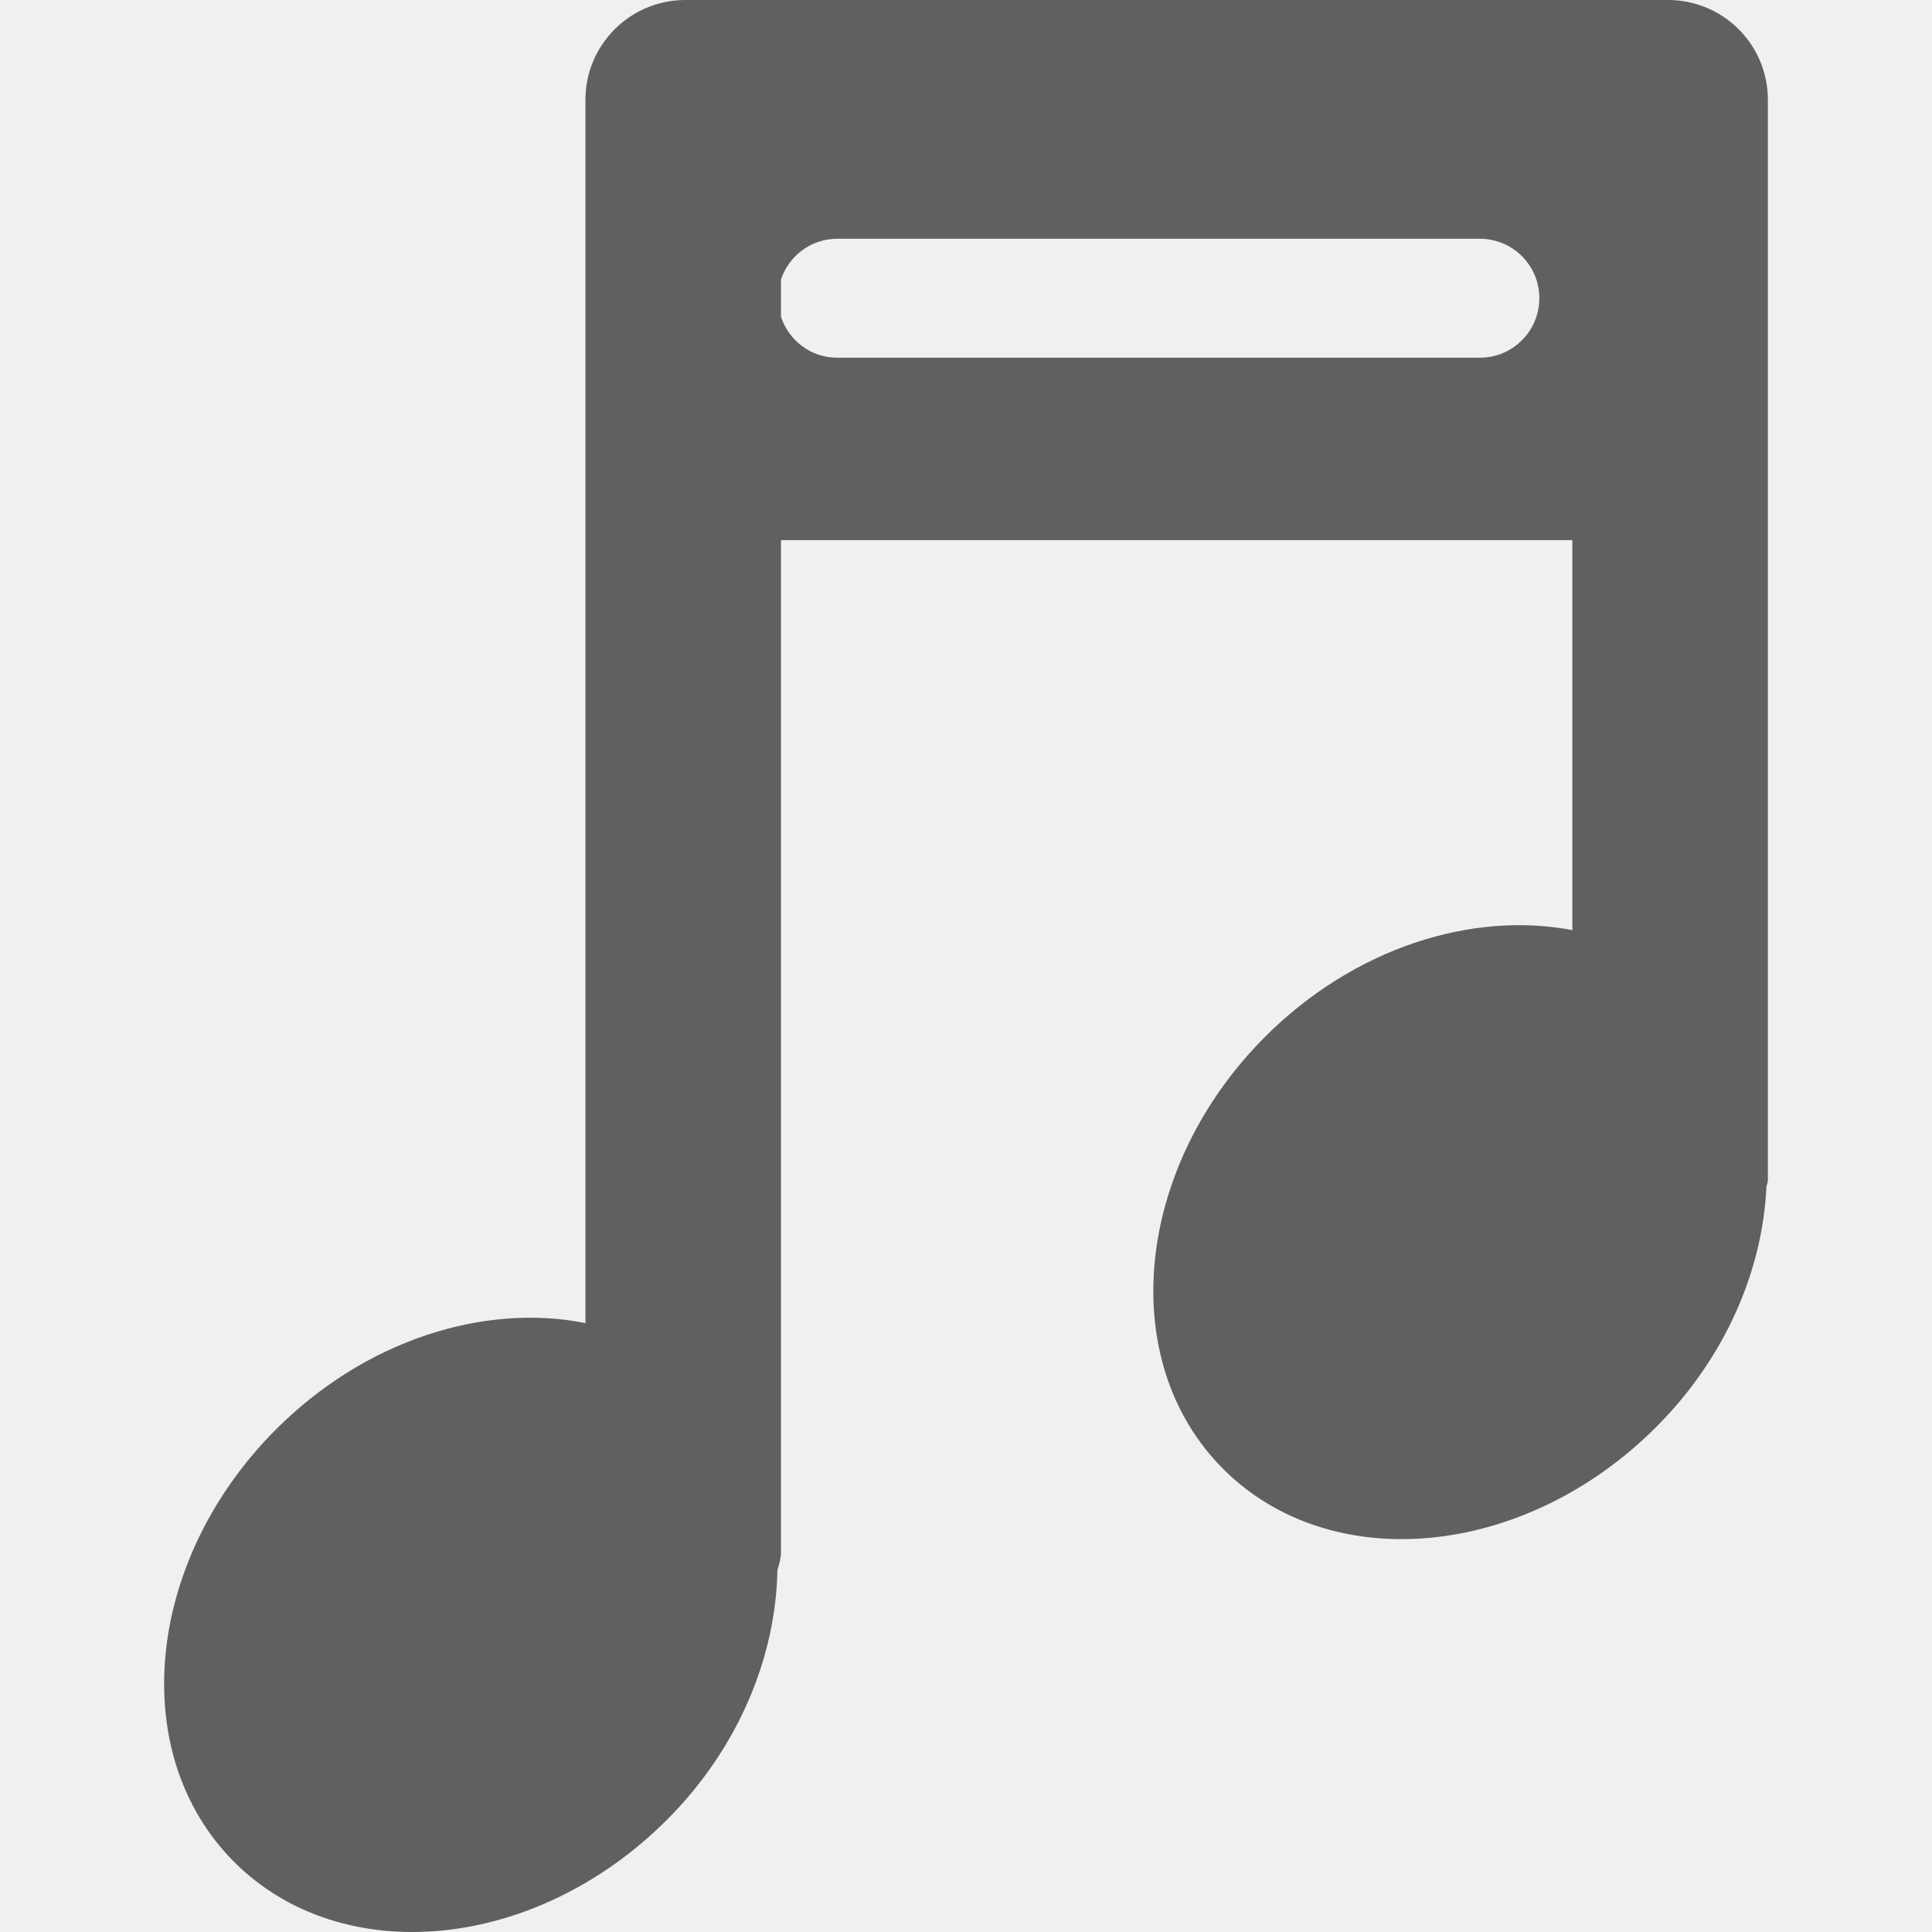
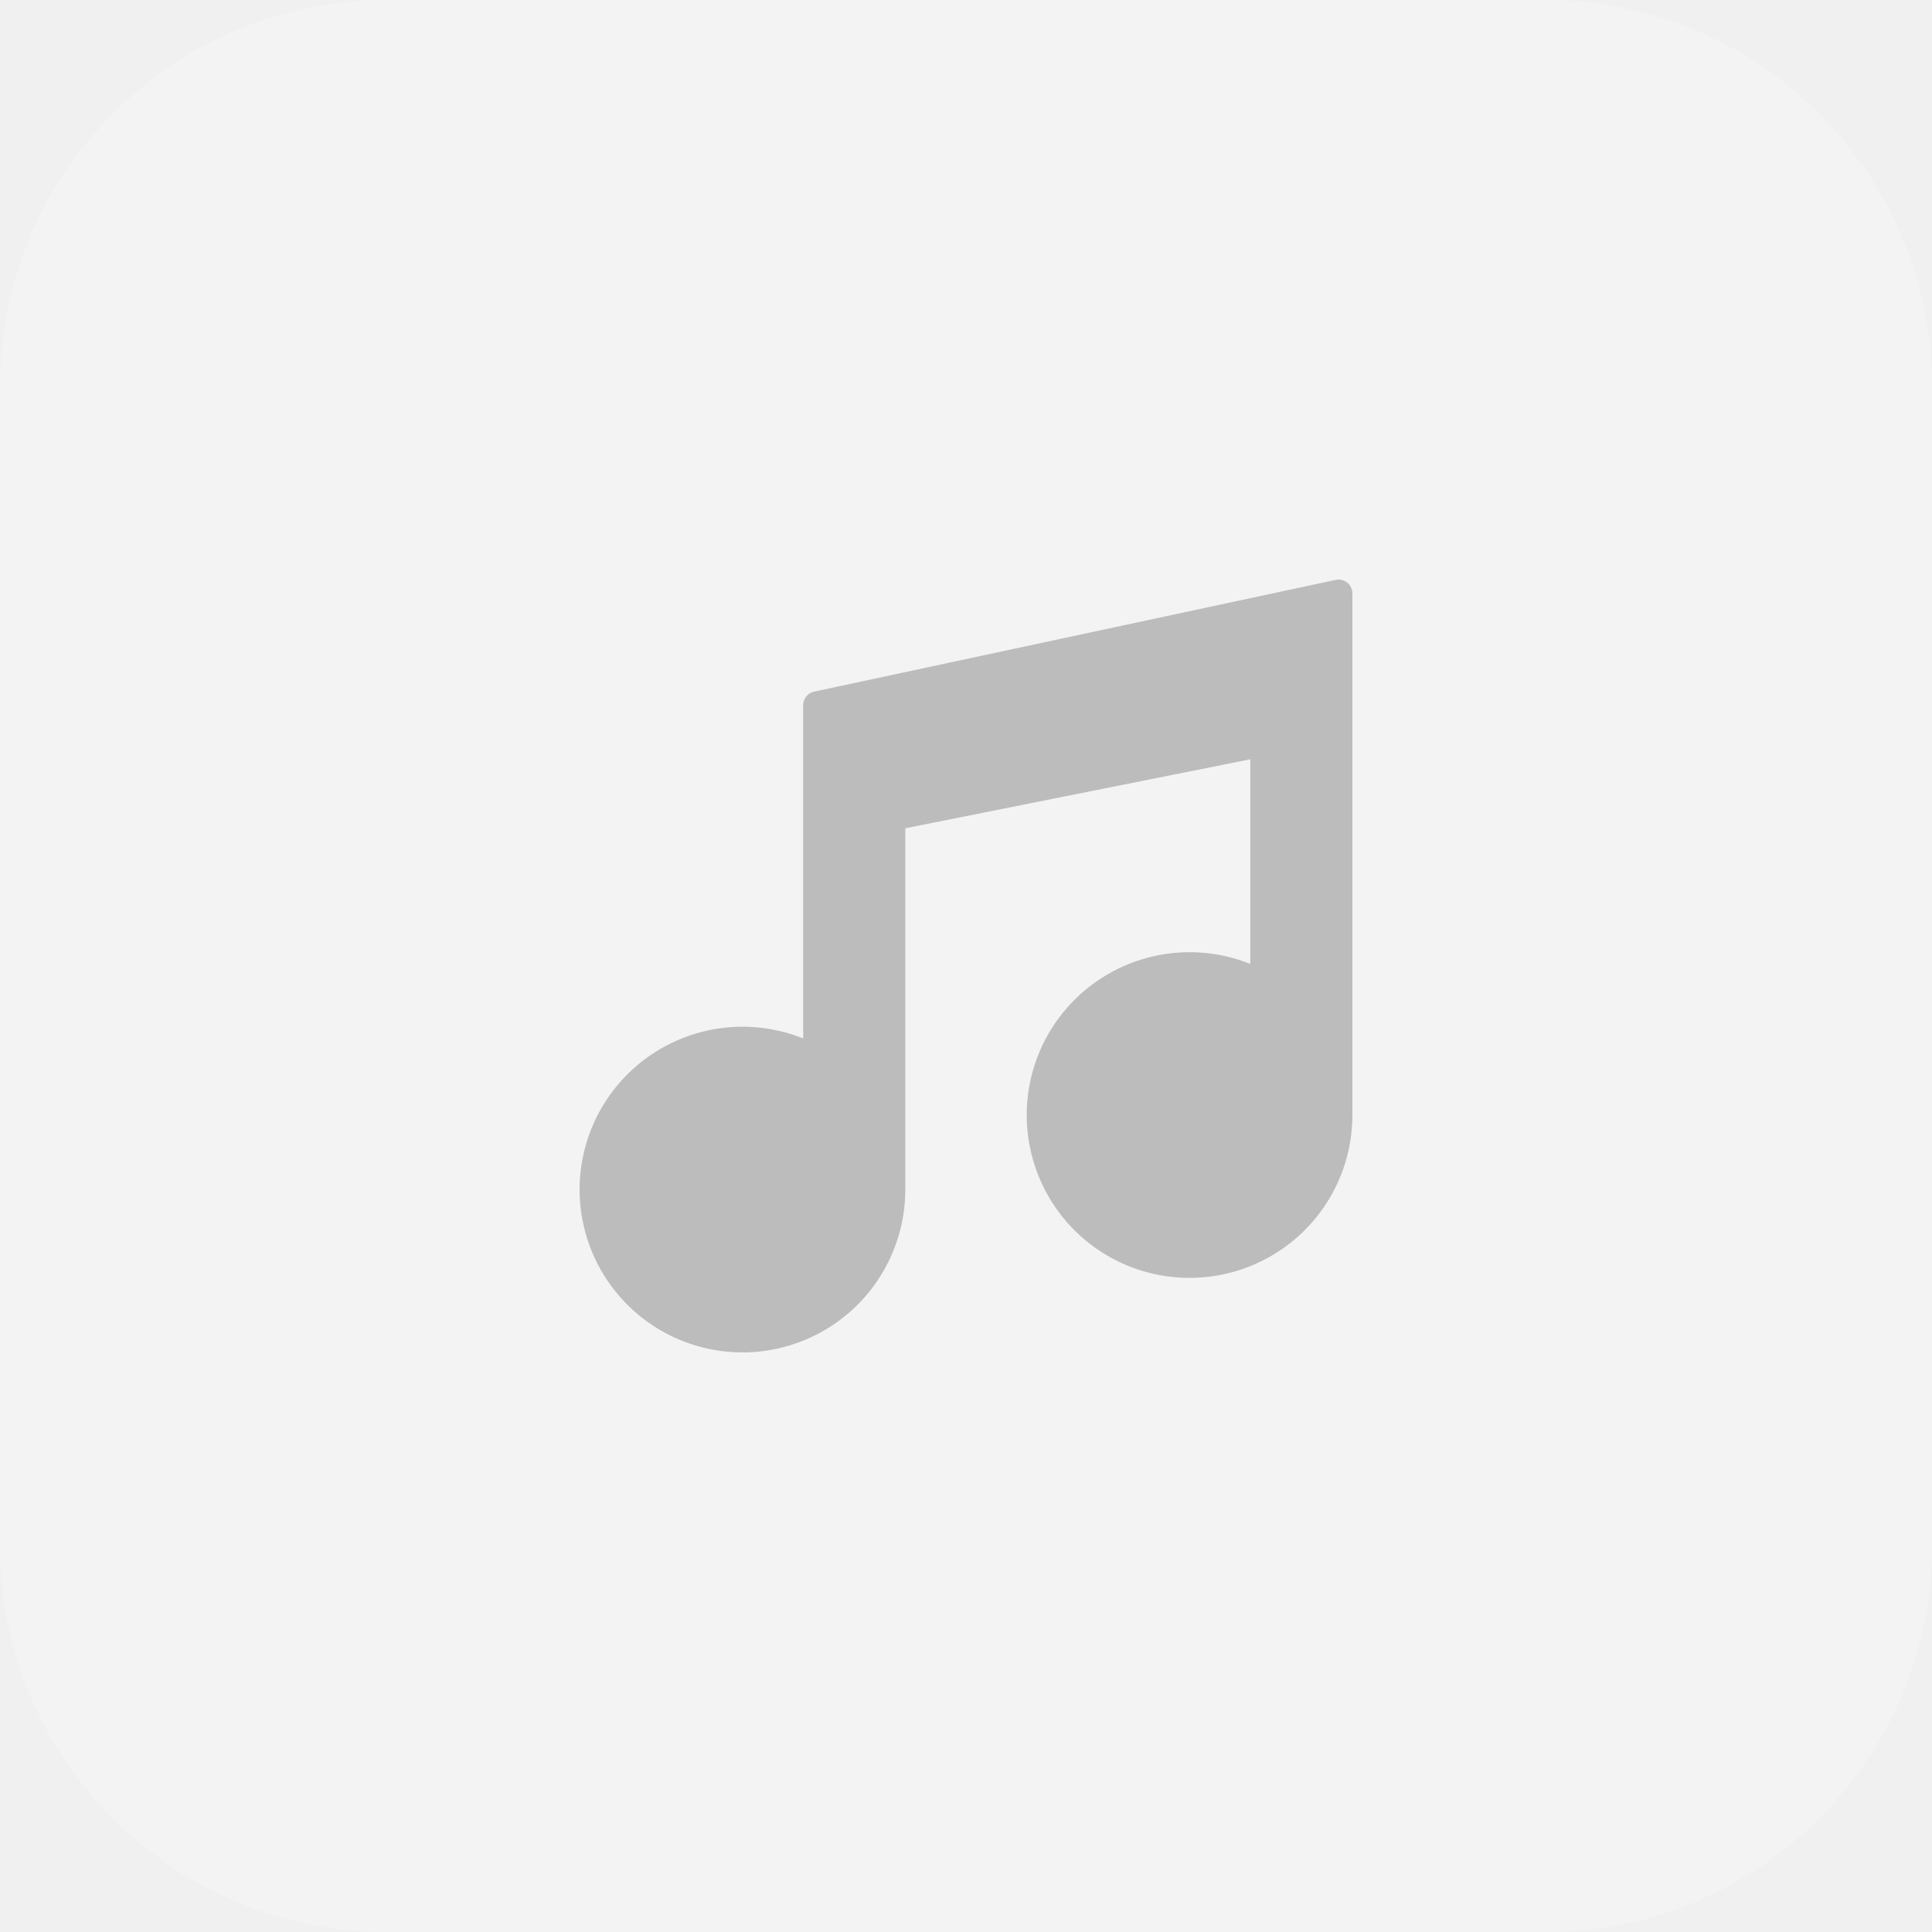
- <svg xmlns="http://www.w3.org/2000/svg" version="1.1" width="20px" height="20px" fill="#606060" id="Capa_1" x="0px" y="0px" viewBox="0 0 410.887 410.887" style="enable-background:new 0 0 410.887 410.887;" xml:space="preserve">
-   <g>
-     <path d="M375.673,252.417c0.081-0.504,0.309-0.919,0.309-1.455v-43.171V53.063v-31.84 C375.982,9.494,366.488,0,354.726,0H145.732c-11.681,0-21.224,9.494-21.224,21.224v260.163 c-21.443-4.284-46.756,3.536-65.825,22.622c-27.816,27.848-31.815,69.012-8.885,91.975c22.955,22.955,64.126,18.931,91.967-8.885 c15.444-15.412,23.264-34.969,23.573-53.234c0.39-1.227,0.756-2.487,0.756-3.861v-28.052V114.873h168.302v82.944 c-21.329-4.089-46.382,3.739-65.321,22.654c-27.816,27.824-31.84,69.044-8.909,91.967c22.988,22.931,64.151,18.94,91.999-8.885 C367.016,288.727,374.869,270.072,375.673,252.417z M314.733,76.075H178.051c-5.592,0-10.283-3.65-11.957-8.698v-7.933 c1.674-5.015,6.365-8.665,11.957-8.665h136.682c6.982,0,12.648,5.666,12.648,12.624C327.381,70.41,321.716,76.075,314.733,76.075z" />
+ <svg xmlns="http://www.w3.org/2000/svg" width="40" height="40" viewBox="0 0 40 40" fill="none">
+   <g clip-path="url(#clip0_41_556)">
+     <rect width="40" height="40" rx="8" fill="#F3F3F3" />
+     <path opacity="0.4" d="M27.894 12.063C27.861 12.037 27.822 12.018 27.781 12.008C27.739 11.998 27.696 11.997 27.654 12.006L16.854 14.32C16.79 14.334 16.733 14.37 16.692 14.421C16.651 14.472 16.629 14.535 16.629 14.6V21.5C15.959 21.231 15.22 21.184 14.522 21.366C13.823 21.548 13.202 21.949 12.748 22.511C12.295 23.072 12.034 23.764 12.003 24.485C11.972 25.206 12.174 25.918 12.578 26.516C12.982 27.114 13.568 27.567 14.248 27.807C14.929 28.048 15.668 28.064 16.358 27.852C17.049 27.641 17.653 27.214 18.082 26.634C18.511 26.053 18.743 25.351 18.743 24.629V17.149L25.886 15.72V19.957C25.216 19.688 24.478 19.641 23.779 19.823C23.081 20.005 22.459 20.406 22.006 20.968C21.552 21.529 21.291 22.221 21.26 22.942C21.23 23.664 21.431 24.375 21.835 24.974C22.239 25.572 22.825 26.024 23.505 26.265C24.186 26.505 24.925 26.521 25.616 26.309C26.306 26.098 26.91 25.671 27.339 25.091C27.768 24.511 28 23.808 28 23.086V12.286C28 12.243 27.99 12.201 27.972 12.163C27.954 12.124 27.927 12.09 27.894 12.063Z" fill="#686868" />
  </g>
+   <defs>
+     <clipPath id="clip0_41_556">
+       <rect width="40" height="40" fill="white" />
+     </clipPath>
+   </defs>
</svg>
